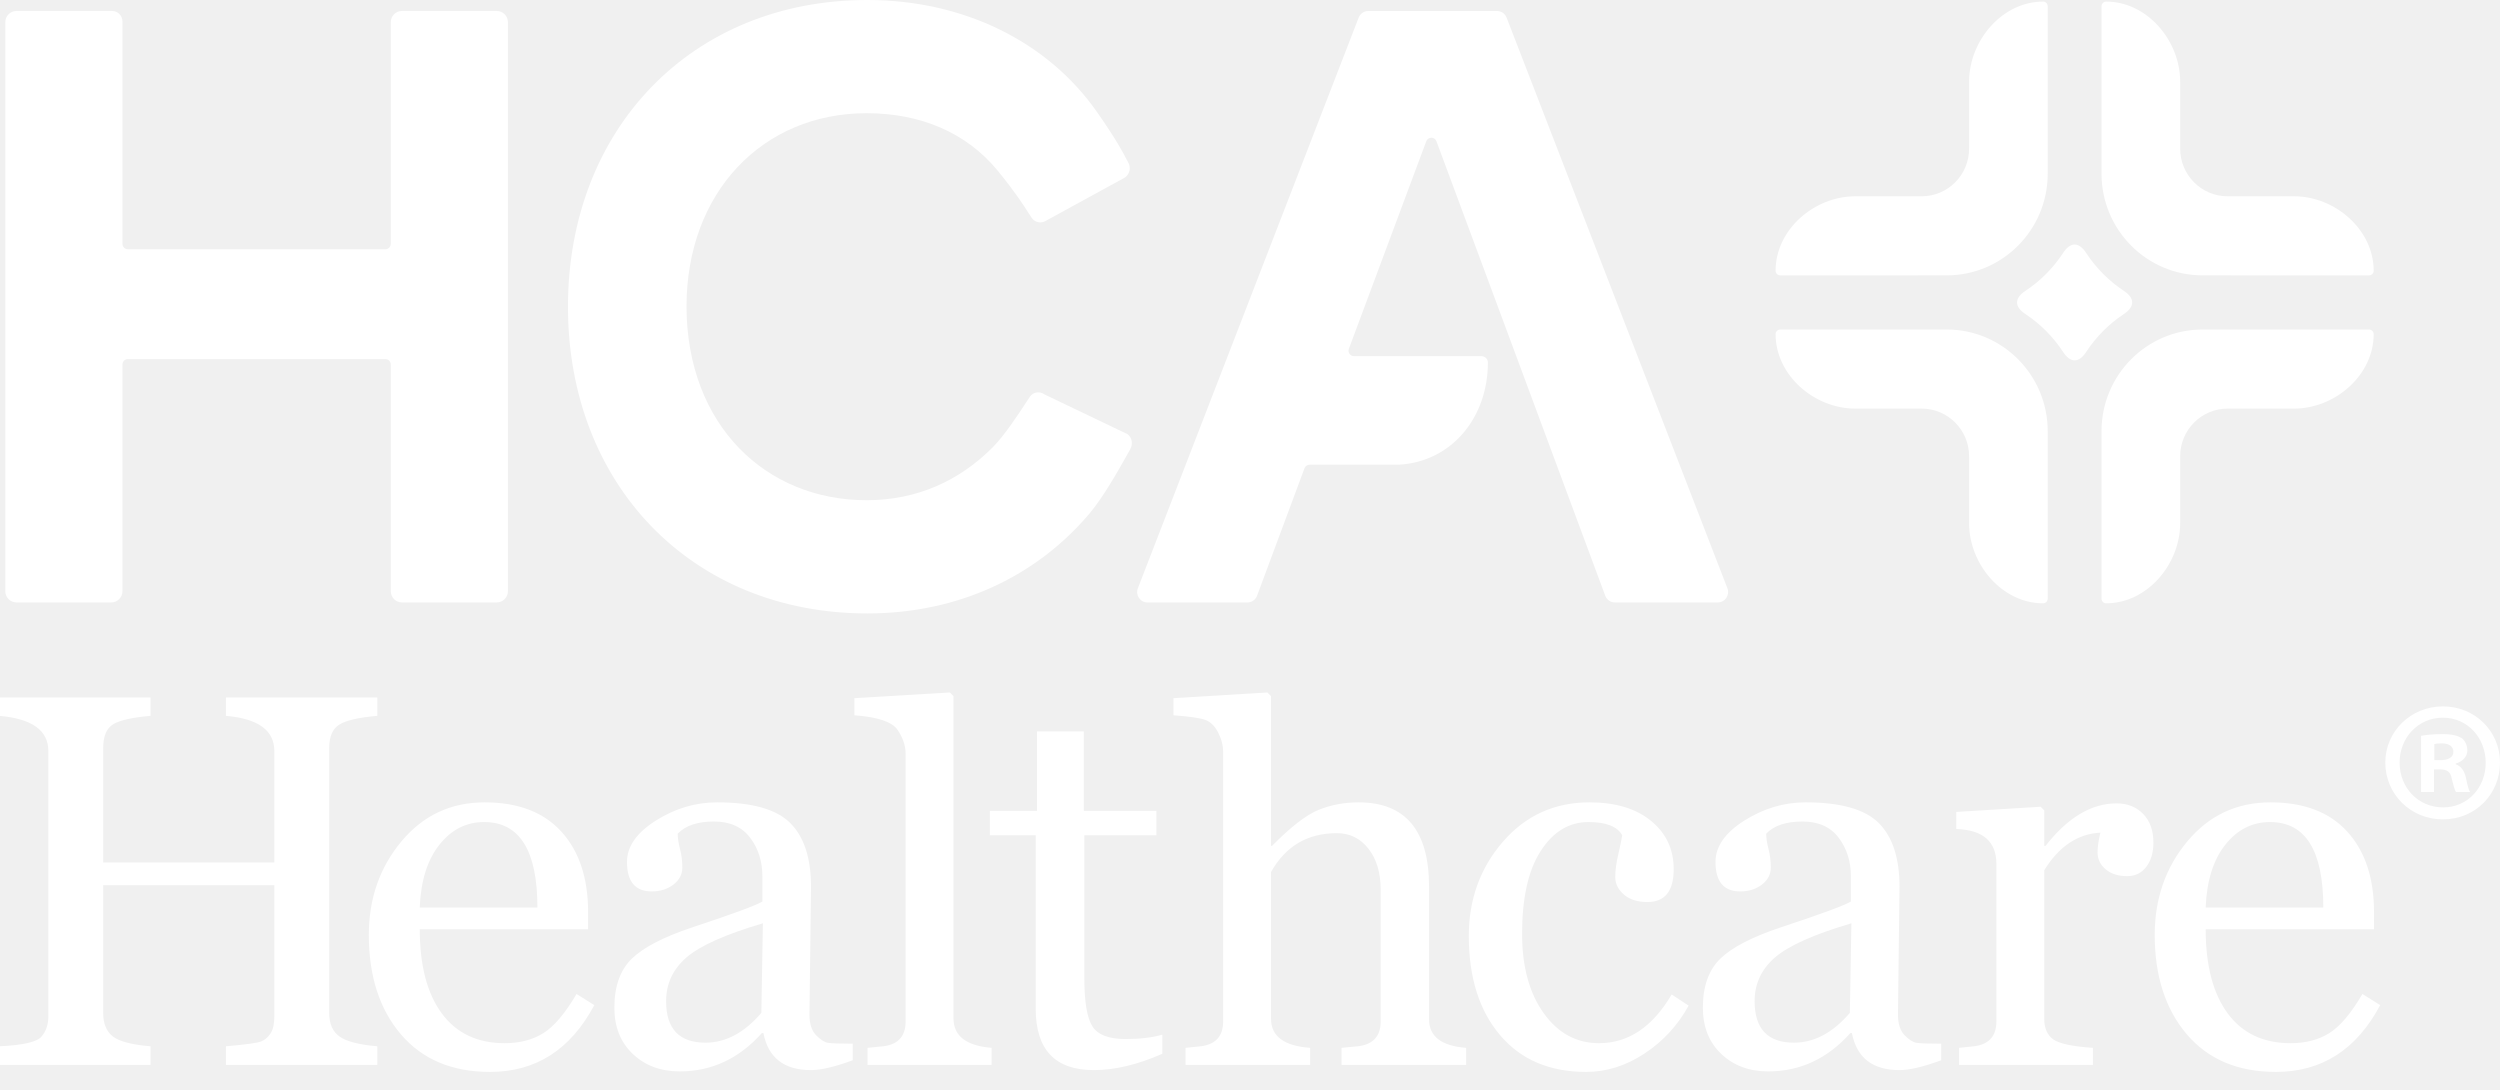
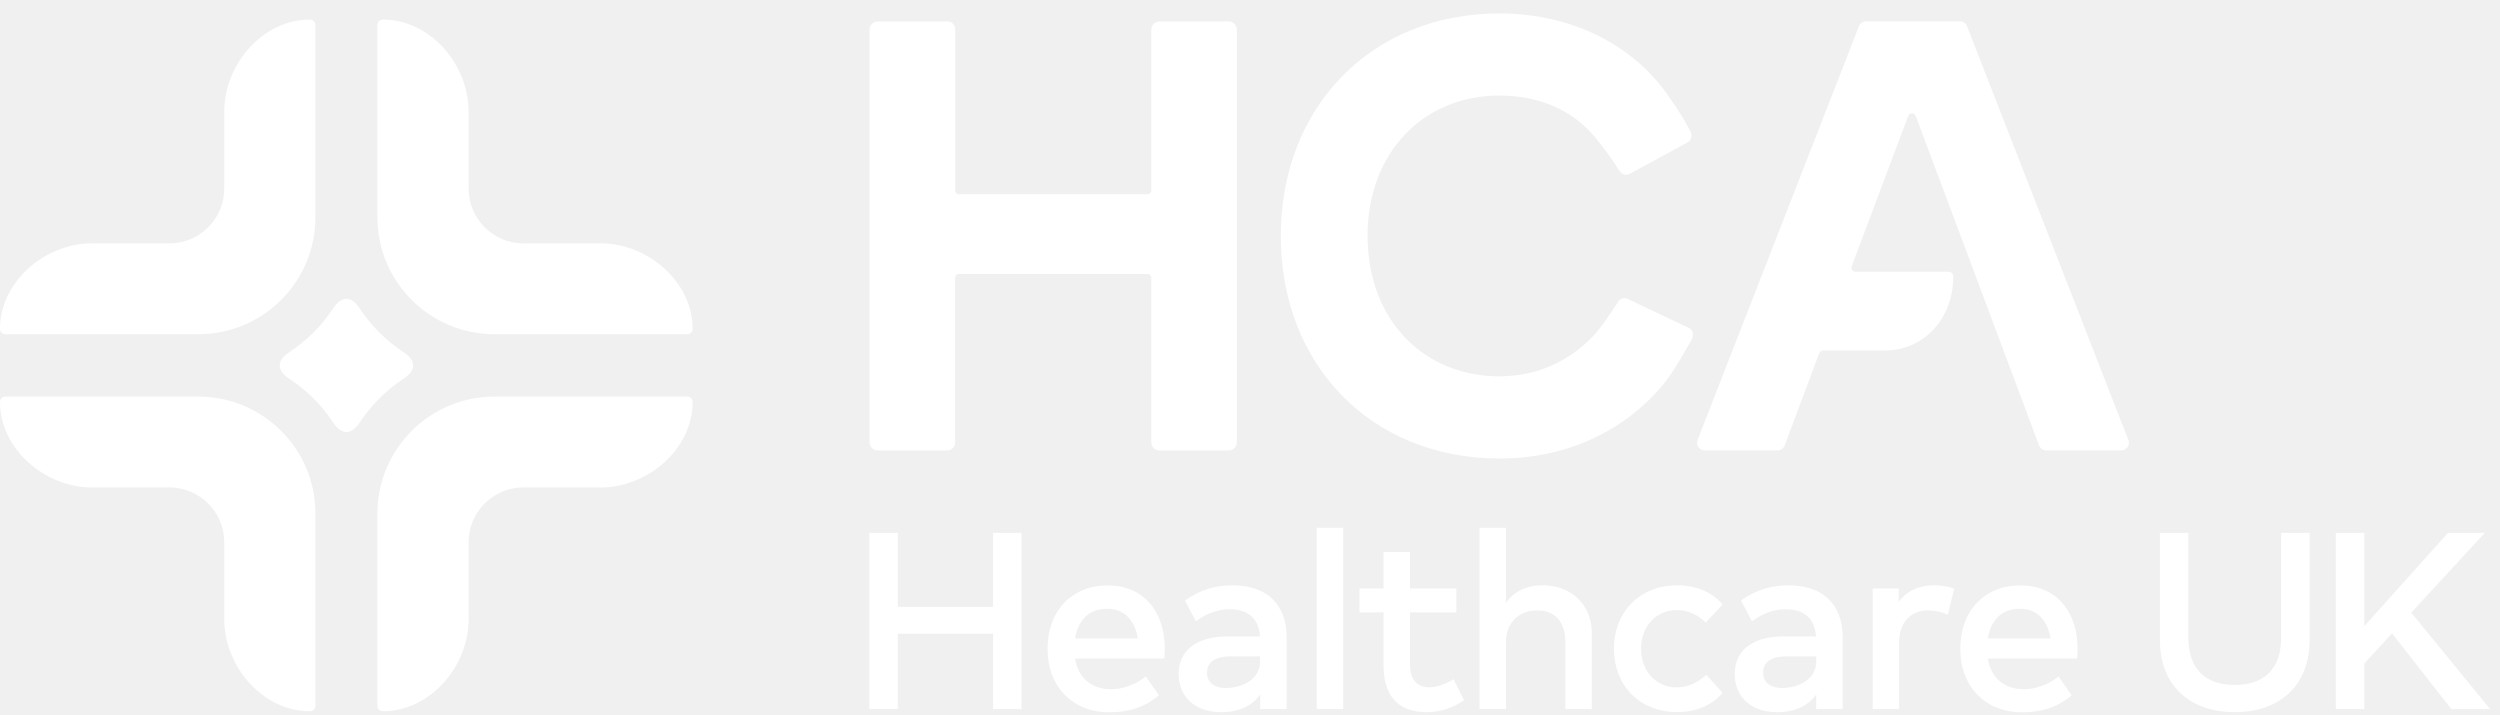
- <svg xmlns="http://www.w3.org/2000/svg" width="117" height="51" viewBox="0 0 117 51" fill="none">
-   <g id="Logos / HCA Stacked">
-     <path id="HCA" fill-rule="evenodd" clip-rule="evenodd" d="M52.633 8.316L48.95 10.331C48.728 10.472 48.437 10.417 48.285 10.199C48.252 10.153 48.21 10.085 48.153 9.996L48.153 9.996C47.935 9.653 47.515 8.99 46.698 7.994C45.228 6.2 43.072 5.298 40.556 5.298C35.713 5.298 32.129 8.976 32.129 14.354C32.148 19.91 35.847 23.41 40.556 23.41C42.921 23.41 44.907 22.496 46.462 20.931C47.007 20.384 47.652 19.399 48.015 18.846L48.015 18.846C48.09 18.731 48.153 18.635 48.2 18.565C48.355 18.336 48.67 18.299 48.89 18.463L52.768 20.319C52.994 20.488 53.029 20.804 52.881 21.05C52.849 21.104 52.793 21.204 52.718 21.338L52.718 21.338C52.376 21.949 51.643 23.259 50.98 24.043C48.54 26.925 44.913 28.709 40.593 28.709C32.377 28.709 26.581 22.679 26.581 14.354C26.581 6.03 32.377 0 40.593 0C45.091 0 49.035 1.943 51.343 5.247C52.258 6.556 52.567 7.157 52.709 7.433L52.709 7.433C52.745 7.502 52.77 7.551 52.791 7.585C52.946 7.831 52.876 8.162 52.633 8.316ZM5.983 11.665H18.037C18.175 11.665 18.288 11.551 18.288 11.411V1.04C18.288 0.749 18.522 0.513 18.812 0.513H23.247C23.537 0.513 23.771 0.749 23.771 1.04V27.667C23.771 27.958 23.537 28.194 23.247 28.194H18.812C18.522 28.194 18.288 27.958 18.288 27.667V17.058C18.288 16.919 18.175 16.806 18.037 16.806H5.983C5.844 16.806 5.731 16.919 5.731 17.058V27.667C5.731 27.958 5.497 28.194 5.207 28.194H0.772C0.483 28.194 0.248 27.958 0.248 27.667V1.04C0.248 0.749 0.483 0.513 0.772 0.513H5.242C5.513 0.513 5.731 0.733 5.731 1.004V11.411C5.731 11.551 5.844 11.665 5.983 11.665ZM70.508 0.823L80.843 27.532C80.966 27.851 80.733 28.195 80.393 28.195H75.578C75.376 28.195 75.196 28.069 75.125 27.879L67.226 6.612C67.144 6.39 66.832 6.39 66.749 6.612L63.128 16.321C63.065 16.488 63.188 16.668 63.367 16.668H69.333C69.494 16.668 69.633 16.798 69.633 16.96C69.639 19.521 67.95 21.615 65.458 21.748H61.289C61.182 21.748 61.088 21.815 61.05 21.916L58.831 27.879C58.761 28.069 58.581 28.195 58.379 28.195H53.702C53.362 28.195 53.128 27.851 53.252 27.532L63.586 0.823C63.659 0.637 63.838 0.514 64.037 0.514H70.058C70.257 0.514 70.436 0.637 70.508 0.823Z" fill="white" />
-     <path id="Diamond Plus" fill-rule="evenodd" clip-rule="evenodd" d="M86.822 9.186H89.936C91.16 9.186 92.154 8.187 92.154 6.954V3.822C92.154 1.897 93.707 0.069 95.622 0.075C95.74 0.075 95.833 0.177 95.833 0.294V8.128C95.833 10.757 93.716 12.887 91.104 12.887L83.316 12.888C83.199 12.888 83.098 12.793 83.098 12.675C83.093 10.748 84.908 9.186 86.822 9.186ZM86.822 19.123H89.936C91.16 19.123 92.154 20.122 92.154 21.354V24.487C92.154 26.412 93.707 28.24 95.622 28.235C95.74 28.235 95.833 28.133 95.833 28.015V20.18C95.833 17.552 93.716 15.421 91.104 15.421L83.316 15.421C83.199 15.421 83.098 15.516 83.098 15.633C83.093 17.56 84.908 19.123 86.822 19.123ZM104.249 19.123H107.363C109.277 19.123 111.092 17.56 111.088 15.633C111.088 15.516 110.986 15.421 110.869 15.421L103.081 15.421C100.469 15.421 98.351 17.552 98.351 20.18V28.015C98.351 28.133 98.446 28.235 98.563 28.235C100.478 28.24 102.032 26.412 102.032 24.487V21.354C102.032 20.122 103.024 19.123 104.249 19.123ZM107.363 9.186H104.249C103.024 9.186 102.032 8.187 102.032 6.954V3.822C102.032 1.897 100.478 0.069 98.563 0.075C98.446 0.075 98.351 0.177 98.351 0.294V8.128C98.351 10.757 100.469 12.887 103.081 12.887L110.869 12.888C110.986 12.888 111.088 12.793 111.088 12.675C111.092 10.748 109.277 9.186 107.363 9.186ZM99.382 13.603C98.685 13.137 98.105 12.553 97.641 11.851C97.294 11.307 96.892 11.309 96.545 11.851C96.081 12.553 95.501 13.137 94.803 13.603C94.263 13.951 94.264 14.358 94.803 14.706C95.501 15.173 96.081 15.757 96.545 16.459C96.891 17 97.295 17.001 97.641 16.459C98.105 15.757 98.685 15.173 99.383 14.706C99.921 14.357 99.921 13.951 99.382 13.603Z" fill="white" />
-     <path id="Healthcare" fill-rule="evenodd" clip-rule="evenodd" d="M40.6 49.039V49.839H46.406V49.039C45.217 48.942 44.623 48.482 44.623 47.658V32.578L44.455 32.408L39.985 32.675V33.475C41.078 33.556 41.751 33.782 42.003 34.153C42.257 34.525 42.383 34.901 42.383 35.28V47.803C42.383 48.538 41.989 48.93 41.202 48.978L40.6 49.039ZM10.575 48.966V49.839H17.658V48.966C16.806 48.893 16.218 48.742 15.893 48.512C15.568 48.282 15.406 47.912 15.406 47.403V35.017C15.406 34.467 15.568 34.096 15.893 33.903C16.218 33.708 16.806 33.575 17.658 33.502V32.642H10.575V33.502C12.085 33.632 12.839 34.181 12.839 35.151V40.362H4.829V35.017C4.829 34.452 4.987 34.076 5.305 33.89C5.621 33.704 6.201 33.575 7.045 33.502V32.642H-0.038V33.502C1.496 33.632 2.263 34.181 2.263 35.151V47.56C2.263 47.948 2.154 48.267 1.938 48.518C1.72 48.768 1.062 48.918 -0.038 48.966V49.839H7.045V48.966C6.161 48.893 5.571 48.738 5.274 48.5C4.976 48.262 4.829 47.896 4.829 47.403V41.428H12.839V47.56C12.839 47.916 12.781 48.183 12.664 48.36C12.548 48.538 12.404 48.663 12.231 48.736C12.058 48.809 11.506 48.886 10.575 48.966ZM22.657 38.472C24.32 38.472 25.151 39.805 25.151 42.471H19.645C19.693 41.226 19.998 40.249 20.561 39.538C21.123 38.827 21.821 38.472 22.657 38.472ZM22.934 50.166C25.079 50.166 26.704 49.124 27.813 47.04L26.982 46.518C26.451 47.423 25.935 48.033 25.434 48.348C24.931 48.663 24.327 48.821 23.62 48.821C22.343 48.821 21.362 48.357 20.675 47.427C19.989 46.498 19.645 45.185 19.645 43.489H27.523V42.689C27.523 41.097 27.108 39.842 26.277 38.926C25.446 38.009 24.247 37.55 22.681 37.55C21.099 37.55 19.8 38.16 18.784 39.38C17.768 40.6 17.261 42.058 17.261 43.756C17.261 45.678 17.76 47.228 18.759 48.403C19.76 49.578 21.151 50.166 22.934 50.166ZM35.703 43.21C33.952 43.727 32.76 44.26 32.126 44.809C31.491 45.359 31.174 46.041 31.174 46.858C31.174 48.15 31.789 48.797 33.017 48.797C33.965 48.797 34.836 48.332 35.631 47.403L35.703 43.21ZM39.907 49.62C39.072 49.928 38.421 50.081 37.956 50.081C36.695 50.081 35.952 49.504 35.727 48.348H35.655C34.587 49.544 33.306 50.142 31.812 50.142C30.921 50.142 30.188 49.869 29.614 49.324C29.039 48.779 28.752 48.057 28.752 47.16C28.752 46.159 29.026 45.393 29.571 44.864C30.118 44.335 31.057 43.848 32.39 43.404C34.293 42.774 35.39 42.37 35.679 42.192V41.004C35.679 40.31 35.488 39.709 35.107 39.205C34.725 38.7 34.161 38.447 33.415 38.447C32.644 38.447 32.077 38.637 31.717 39.017C31.717 39.219 31.752 39.457 31.824 39.731C31.897 40.007 31.933 40.297 31.933 40.604C31.933 40.919 31.794 41.184 31.517 41.398C31.24 41.612 30.901 41.719 30.499 41.719C29.728 41.719 29.343 41.258 29.343 40.337C29.343 39.619 29.793 38.974 30.692 38.404C31.591 37.835 32.547 37.55 33.559 37.55C35.205 37.55 36.349 37.876 36.992 38.526C37.635 39.176 37.956 40.167 37.956 41.501L37.883 47.476C37.883 47.912 37.986 48.236 38.191 48.445C38.396 48.656 38.58 48.775 38.745 48.803C38.91 48.831 39.297 48.845 39.907 48.845V49.62ZM54.396 49.317C53.24 49.827 52.172 50.081 51.193 50.081C49.377 50.081 48.471 49.124 48.471 47.209V39.089H46.326V37.95H48.531V34.229H50.723V37.95H54.12V39.089H50.747V45.766C50.747 46.874 50.871 47.627 51.121 48.027C51.369 48.427 51.887 48.627 52.674 48.627C53.357 48.627 53.931 48.559 54.396 48.421V49.317ZM62.785 49.039V49.839H68.615V49.039C67.459 48.95 66.88 48.506 66.88 47.706V41.501C66.88 38.867 65.779 37.55 63.579 37.55C62.913 37.55 62.29 37.667 61.712 37.901C61.134 38.136 60.407 38.697 59.532 39.586H59.484V32.578L59.315 32.408L54.918 32.675V33.475C55.673 33.531 56.171 33.604 56.412 33.692C56.652 33.782 56.852 33.977 57.008 34.28C57.165 34.583 57.243 34.892 57.243 35.208V47.803C57.243 48.53 56.853 48.922 56.074 48.978L55.484 49.039V49.839H61.315V49.039C60.094 48.95 59.484 48.498 59.484 47.681V40.81C60.166 39.598 61.194 38.992 62.568 38.992C63.17 38.992 63.662 39.234 64.043 39.719C64.424 40.205 64.616 40.846 64.616 41.647V47.803C64.616 48.538 64.214 48.93 63.411 48.978C63.218 48.995 63.009 49.014 62.785 49.039ZM79.028 47.063C78.522 47.984 77.833 48.732 76.962 49.306C76.091 49.88 75.181 50.166 74.233 50.166C72.515 50.166 71.169 49.59 70.198 48.439C69.226 47.288 68.74 45.743 68.74 43.804C68.74 42.091 69.272 40.621 70.336 39.392C71.401 38.164 72.752 37.55 74.39 37.55C75.603 37.55 76.562 37.839 77.269 38.417C77.976 38.995 78.329 39.748 78.329 40.677C78.329 41.703 77.92 42.215 77.1 42.215C76.635 42.215 76.267 42.099 75.998 41.865C75.729 41.63 75.594 41.359 75.594 41.052C75.594 40.73 75.643 40.366 75.74 39.962C75.836 39.549 75.896 39.259 75.92 39.089C75.687 38.677 75.162 38.472 74.342 38.472C73.434 38.472 72.689 38.922 72.108 39.823C71.524 40.723 71.234 42.019 71.234 43.707C71.234 45.233 71.569 46.468 72.24 47.409C72.91 48.35 73.776 48.821 74.836 48.821C76.209 48.821 77.341 48.061 78.233 46.542L79.028 47.063ZM83.068 44.809C83.702 44.26 84.894 43.727 86.645 43.21L86.573 47.403C85.778 48.332 84.906 48.797 83.959 48.797C82.73 48.797 82.116 48.15 82.116 46.858C82.116 46.041 82.433 45.359 83.068 44.809ZM88.897 50.081C89.363 50.081 90.013 49.928 90.849 49.62V48.845C90.239 48.845 89.851 48.831 89.687 48.803C89.522 48.775 89.338 48.656 89.132 48.445C88.928 48.236 88.825 47.912 88.825 47.476L88.897 41.501C88.897 40.167 88.576 39.176 87.934 38.526C87.291 37.876 86.147 37.55 84.501 37.55C83.489 37.55 82.533 37.835 81.634 38.404C80.734 38.974 80.285 39.619 80.285 40.337C80.285 41.258 80.67 41.719 81.441 41.719C81.843 41.719 82.182 41.612 82.459 41.398C82.736 41.184 82.874 40.919 82.874 40.604C82.874 40.297 82.838 40.007 82.766 39.731C82.694 39.457 82.658 39.219 82.658 39.017C83.019 38.637 83.585 38.447 84.356 38.447C85.103 38.447 85.667 38.7 86.049 39.205C86.43 39.709 86.621 40.31 86.621 41.004V42.192C86.332 42.37 85.236 42.774 83.332 43.404C81.999 43.848 81.059 44.335 80.513 44.864C79.968 45.393 79.694 46.159 79.694 47.16C79.694 48.057 79.981 48.779 80.555 49.324C81.129 49.869 81.862 50.142 82.754 50.142C84.247 50.142 85.528 49.544 86.597 48.348H86.669C86.894 49.504 87.636 50.081 88.897 50.081ZM98.297 38.968C97.237 39.025 96.362 39.61 95.671 40.725V47.681C95.671 48.117 95.81 48.437 96.087 48.639C96.364 48.841 96.985 48.974 97.948 49.039V49.839H91.684V49.039L92.263 48.978C93.041 48.922 93.431 48.53 93.431 47.803V40.434C93.431 39.384 92.805 38.839 91.552 38.798V37.998L95.503 37.756L95.671 37.926V39.586H95.732C96.768 38.261 97.876 37.598 99.057 37.598C99.563 37.598 99.976 37.762 100.297 38.089C100.618 38.417 100.779 38.867 100.779 39.44C100.779 39.901 100.669 40.277 100.447 40.567C100.227 40.858 99.927 41.004 99.55 41.004C99.133 41.004 98.797 40.897 98.544 40.683C98.291 40.469 98.165 40.205 98.165 39.888C98.165 39.647 98.209 39.34 98.297 38.968ZM106.237 38.472C107.9 38.472 108.731 39.805 108.731 42.471H103.226C103.274 41.226 103.579 40.249 104.141 39.538C104.703 38.827 105.403 38.472 106.237 38.472ZM106.515 50.166C108.659 50.166 110.285 49.124 111.393 47.04L110.562 46.518C110.032 47.423 109.516 48.033 109.014 48.348C108.513 48.663 107.907 48.821 107.201 48.821C105.924 48.821 104.942 48.357 104.256 47.427C103.57 46.498 103.226 45.185 103.226 43.489H111.104V42.689C111.104 41.097 110.689 39.842 109.857 38.926C109.026 38.009 107.828 37.55 106.262 37.55C104.679 37.55 103.38 38.16 102.364 39.38C101.348 40.6 100.841 42.058 100.841 43.756C100.841 45.678 101.341 47.228 102.341 48.403C103.34 49.578 104.732 50.166 106.515 50.166Z" fill="white" />
-     <path id="Trademark" fill-rule="evenodd" clip-rule="evenodd" d="M113.926 35.575H114.213C114.547 35.575 114.818 35.462 114.818 35.19C114.818 34.949 114.643 34.789 114.26 34.789C114.101 34.789 113.989 34.806 113.926 34.822V35.575ZM113.91 37.065H113.305V34.437C113.544 34.389 113.878 34.357 114.308 34.357C114.803 34.357 115.025 34.437 115.216 34.549C115.36 34.661 115.471 34.869 115.471 35.126C115.471 35.415 115.248 35.639 114.929 35.735V35.768C115.184 35.863 115.328 36.056 115.407 36.408C115.487 36.809 115.535 36.969 115.599 37.065H114.945C114.866 36.969 114.818 36.729 114.738 36.424C114.69 36.136 114.531 36.008 114.197 36.008H113.91V37.065ZM112.301 35.687C112.301 36.857 113.161 37.786 114.34 37.786C115.487 37.786 116.331 36.857 116.331 35.703C116.331 34.533 115.487 33.588 114.325 33.588C113.161 33.588 112.301 34.533 112.301 35.687ZM117 35.687C117 37.178 115.838 38.347 114.325 38.347C112.827 38.347 111.632 37.178 111.632 35.687C111.632 34.229 112.827 33.059 114.325 33.059C115.838 33.059 117 34.229 117 35.687Z" fill="white" />
+ <svg xmlns="http://www.w3.org/2000/svg" width="161" height="46" viewBox="0 0 161 46" fill="none">
+   <g clip-path="url(#clip0_19472_6265)">
+     <path d="M65.788 34.317V45.662H63.955V40.812H57.818V45.662H55.984V34.317H57.818V39.081H63.955V34.317H65.788Z" fill="white" />
+     <path d="M74.975 42.408H69.234C69.456 43.795 70.444 44.387 71.543 44.387C72.32 44.387 73.148 44.078 73.79 43.567L74.636 44.775C73.685 45.588 72.611 45.872 71.438 45.872C69.11 45.872 67.462 44.251 67.462 41.786C67.462 39.321 69.042 37.7 71.333 37.7C73.623 37.7 75.012 39.352 75.012 41.78C75.012 42.002 74.994 42.217 74.981 42.415L74.975 42.408ZM73.271 41.114C73.086 39.906 72.376 39.204 71.296 39.204C70.092 39.204 69.419 39.98 69.234 41.114H73.271Z" fill="white" />
+     <path d="M82.859 41.034V45.662H81.155V44.732C80.742 45.33 79.914 45.866 78.655 45.866C76.895 45.866 75.907 44.812 75.907 43.407C75.907 41.891 77.05 40.985 79.05 40.985H81.143C81.063 39.857 80.427 39.235 79.155 39.235C78.297 39.235 77.562 39.611 77.013 40.011L76.315 38.674C77.297 37.953 78.346 37.694 79.377 37.694C81.624 37.694 82.859 38.97 82.859 41.034ZM81.149 42.599V42.273H79.223C78.068 42.273 77.729 42.778 77.729 43.327C77.729 43.875 78.112 44.306 78.97 44.306C79.914 44.306 81.149 43.813 81.149 42.593V42.599Z" fill="white" />
+     <path d="M84.798 33.99H86.502V45.662H84.798V33.99Z" fill="white" />
+     <path d="M94.287 45.095C93.663 45.514 92.873 45.866 91.898 45.866C90.132 45.866 89.101 44.917 89.101 42.852V39.438H87.551V37.897H89.101V35.549H90.805V37.897H93.787V39.438H90.805V42.815C90.805 43.863 91.354 44.263 92.04 44.263C92.564 44.263 93.145 44.029 93.608 43.739L94.281 45.095H94.287Z" fill="white" />
+     <path d="M102.511 40.781V45.662H100.807V41.342C100.807 40.036 100.134 39.309 98.998 39.309C97.862 39.309 96.985 40.054 96.985 41.361V45.662H95.281V33.99H96.985V38.822C97.621 37.922 98.566 37.694 99.356 37.694C101.208 37.694 102.517 38.97 102.517 40.781H102.511Z" fill="white" />
+     <path d="M103.937 41.78C103.937 39.456 105.554 37.694 108.03 37.694C109.191 37.694 110.246 38.113 110.938 38.933L109.851 40.091C109.308 39.58 108.728 39.29 107.981 39.29C106.672 39.29 105.684 40.313 105.684 41.78C105.684 43.246 106.672 44.27 107.981 44.27C108.728 44.27 109.394 43.918 109.888 43.456L110.938 44.621C110.234 45.44 109.191 45.859 108.03 45.859C105.554 45.859 103.937 44.103 103.937 41.774V41.78Z" fill="white" />
+     <path d="M118.668 41.034V45.662H116.964V44.732C116.55 45.33 115.723 45.866 114.463 45.866C112.697 45.866 111.716 44.812 111.716 43.407C111.716 41.891 112.858 40.985 114.858 40.985H116.951C116.871 39.857 116.235 39.235 114.963 39.235C114.105 39.235 113.37 39.611 112.821 40.011L112.123 38.674C113.105 37.953 114.154 37.694 115.186 37.694C117.433 37.694 118.668 38.97 118.668 41.034ZM116.964 42.599V42.273H115.037C113.883 42.273 113.543 42.778 113.543 43.327C113.543 43.875 113.926 44.306 114.784 44.306C115.729 44.306 116.964 43.813 116.964 42.593V42.599Z" fill="white" />
+     <path d="M125.848 37.916L125.44 39.592C125.082 39.407 124.563 39.309 124.15 39.309C123.045 39.309 122.298 40.103 122.298 41.392V45.662H120.6V37.897H122.279V38.772C122.798 38.033 123.588 37.694 124.539 37.694C125.057 37.694 125.459 37.762 125.848 37.916Z" fill="white" />
+     <path d="M133.756 42.408H128.015C128.237 43.795 129.225 44.387 130.324 44.387C131.101 44.387 131.929 44.078 132.571 43.567L133.417 44.775C132.466 45.588 131.392 45.872 130.219 45.872C127.891 45.872 126.243 44.251 126.243 41.786C126.243 39.321 127.823 37.7 130.114 37.7C132.404 37.7 133.793 39.352 133.793 41.78C133.793 42.002 133.775 42.217 133.762 42.415L133.756 42.408ZM132.052 41.114C131.867 39.906 131.157 39.204 130.077 39.204C128.873 39.204 128.2 39.98 128.015 41.114H132.052Z" fill="white" />
+     <path d="M139.097 41.188V34.317H140.93V41.053C140.93 43.216 142.159 44.109 143.918 44.109C145.678 44.109 146.907 43.216 146.907 41.053V34.317H148.74V41.188C148.74 44.343 146.604 45.866 143.918 45.866C141.233 45.866 139.097 44.343 139.097 41.188Z" fill="white" />
+     <path d="M154.056 40.781L152.259 42.729V45.662H150.426V34.317H152.259V40.325L157.649 34.317H160.02L155.285 39.456L160.366 45.669H157.871L154.044 40.788L154.056 40.781Z" fill="white" />
+     <path d="M5.939 31.39H10.903C12.854 31.39 14.441 32.967 14.441 34.921V39.876C14.441 42.92 16.916 45.81 19.972 45.804C20.158 45.804 20.312 45.644 20.312 45.459V33.066C20.312 28.912 16.935 25.541 12.774 25.541H0.346C0.161 25.541 9.85519e-06 25.689 9.85519e-06 25.874C-0.006 28.918 2.889 31.396 5.939 31.396V31.39Z" fill="white" />
+     <path d="M5.939 15.675H10.903C12.854 15.675 14.441 14.097 14.441 12.143V7.189C14.441 4.144 16.916 1.254 19.972 1.26C20.158 1.26 20.312 1.42 20.312 1.605V13.998C20.312 18.152 16.935 21.523 12.774 21.523H0.346C0.161 21.523 9.85519e-06 21.375 9.85519e-06 21.19C-0.006 18.146 2.889 15.668 5.939 15.668V15.675Z" fill="white" />
+     <path d="M38.679 31.39H33.715C31.764 31.39 30.178 32.967 30.178 34.921V39.876C30.178 42.92 27.702 45.81 24.646 45.804C24.461 45.804 24.306 45.644 24.306 45.459V33.066C24.306 28.912 27.683 25.541 31.845 25.541H44.26C44.446 25.541 44.606 25.689 44.606 25.874C44.612 28.918 41.717 31.396 38.667 31.396L38.679 31.39Z" fill="white" />
+     <path d="M38.679 15.675H33.715C31.764 15.675 30.178 14.097 30.178 12.143V7.189C30.178 4.144 27.702 1.254 24.646 1.26C24.461 1.26 24.306 1.42 24.306 1.605V13.998C24.306 18.152 27.683 21.523 31.845 21.523H44.26C44.446 21.523 44.606 21.375 44.606 21.19C44.612 18.146 41.717 15.668 38.667 15.668L38.679 15.675Z" fill="white" />
+     <path d="M23.183 19.89C23.924 20.999 24.85 21.924 25.961 22.663C26.819 23.212 26.819 23.859 25.961 24.407C24.85 25.147 23.924 26.071 23.183 27.18C22.633 28.037 21.985 28.037 21.436 27.18C20.695 26.071 19.769 25.147 18.657 24.407C17.799 23.859 17.799 23.212 18.657 22.663C19.769 21.924 20.695 20.999 21.436 19.89C21.991 19.033 22.633 19.033 23.183 19.89Z" fill="white" />
+     <path d="M61.763 12.507H73.889C74.031 12.507 74.142 12.396 74.142 12.254V1.907C74.142 1.618 74.376 1.383 74.666 1.383H79.13C79.42 1.383 79.655 1.618 79.655 1.907V28.487C79.655 28.776 79.42 29.011 79.13 29.011H74.666C74.376 29.011 74.142 28.776 74.142 28.487V17.899C74.142 17.758 74.031 17.647 73.889 17.647H61.763C61.621 17.647 61.51 17.758 61.51 17.899V28.487C61.51 28.776 61.276 29.011 60.985 29.011H56.522C56.231 29.011 55.997 28.776 55.997 28.487V1.907C55.997 1.618 56.231 1.383 56.522 1.383H61.022C61.294 1.383 61.516 1.605 61.516 1.876V12.267C61.516 12.408 61.627 12.519 61.769 12.519L61.763 12.507Z" fill="white" />
+     <path d="M108.691 9.167L104.986 11.176C104.764 11.318 104.474 11.262 104.32 11.046C104.165 10.831 103.758 10.097 102.727 8.846C101.245 7.053 99.078 6.153 96.547 6.153C91.675 6.153 88.07 9.826 88.07 15.194C88.088 20.74 91.811 24.235 96.547 24.235C98.924 24.235 100.924 23.323 102.486 21.763C103.147 21.104 103.955 19.804 104.233 19.403C104.387 19.175 104.708 19.138 104.925 19.298L108.826 21.153C109.055 21.32 109.086 21.64 108.938 21.881C108.752 22.182 107.839 23.914 107.024 24.869C104.567 27.747 100.918 29.528 96.578 29.528C88.311 29.528 82.483 23.507 82.483 15.2C82.483 6.893 88.311 0.866 96.578 0.866C101.103 0.866 105.073 2.807 107.394 6.104C108.542 7.737 108.746 8.267 108.851 8.44C109.005 8.686 108.938 9.019 108.691 9.167Z" fill="white" />
+     <path d="M137.072 28.345L126.675 1.685C126.601 1.5 126.422 1.377 126.224 1.377H120.168C119.97 1.377 119.785 1.5 119.717 1.685L109.32 28.345C109.197 28.666 109.431 29.005 109.771 29.005H114.475C114.679 29.005 114.858 28.881 114.932 28.69L117.161 22.737C117.198 22.639 117.297 22.571 117.402 22.571H121.594C124.1 22.435 125.798 20.346 125.792 17.788C125.792 17.628 125.65 17.499 125.49 17.499H119.489C119.31 17.499 119.186 17.32 119.248 17.154L122.89 7.466C122.971 7.244 123.285 7.244 123.372 7.466L131.318 28.69C131.392 28.881 131.571 29.005 131.775 29.005H136.621C136.961 29.005 137.195 28.659 137.072 28.345Z" fill="white" />
  </g>
+   <defs>
+     <clipPath id="clip0_19472_6265">
+       <rect width="160.372" height="45" fill="white" transform="translate(0 0.865662)" />
+     </clipPath>
+   </defs>
</svg>
